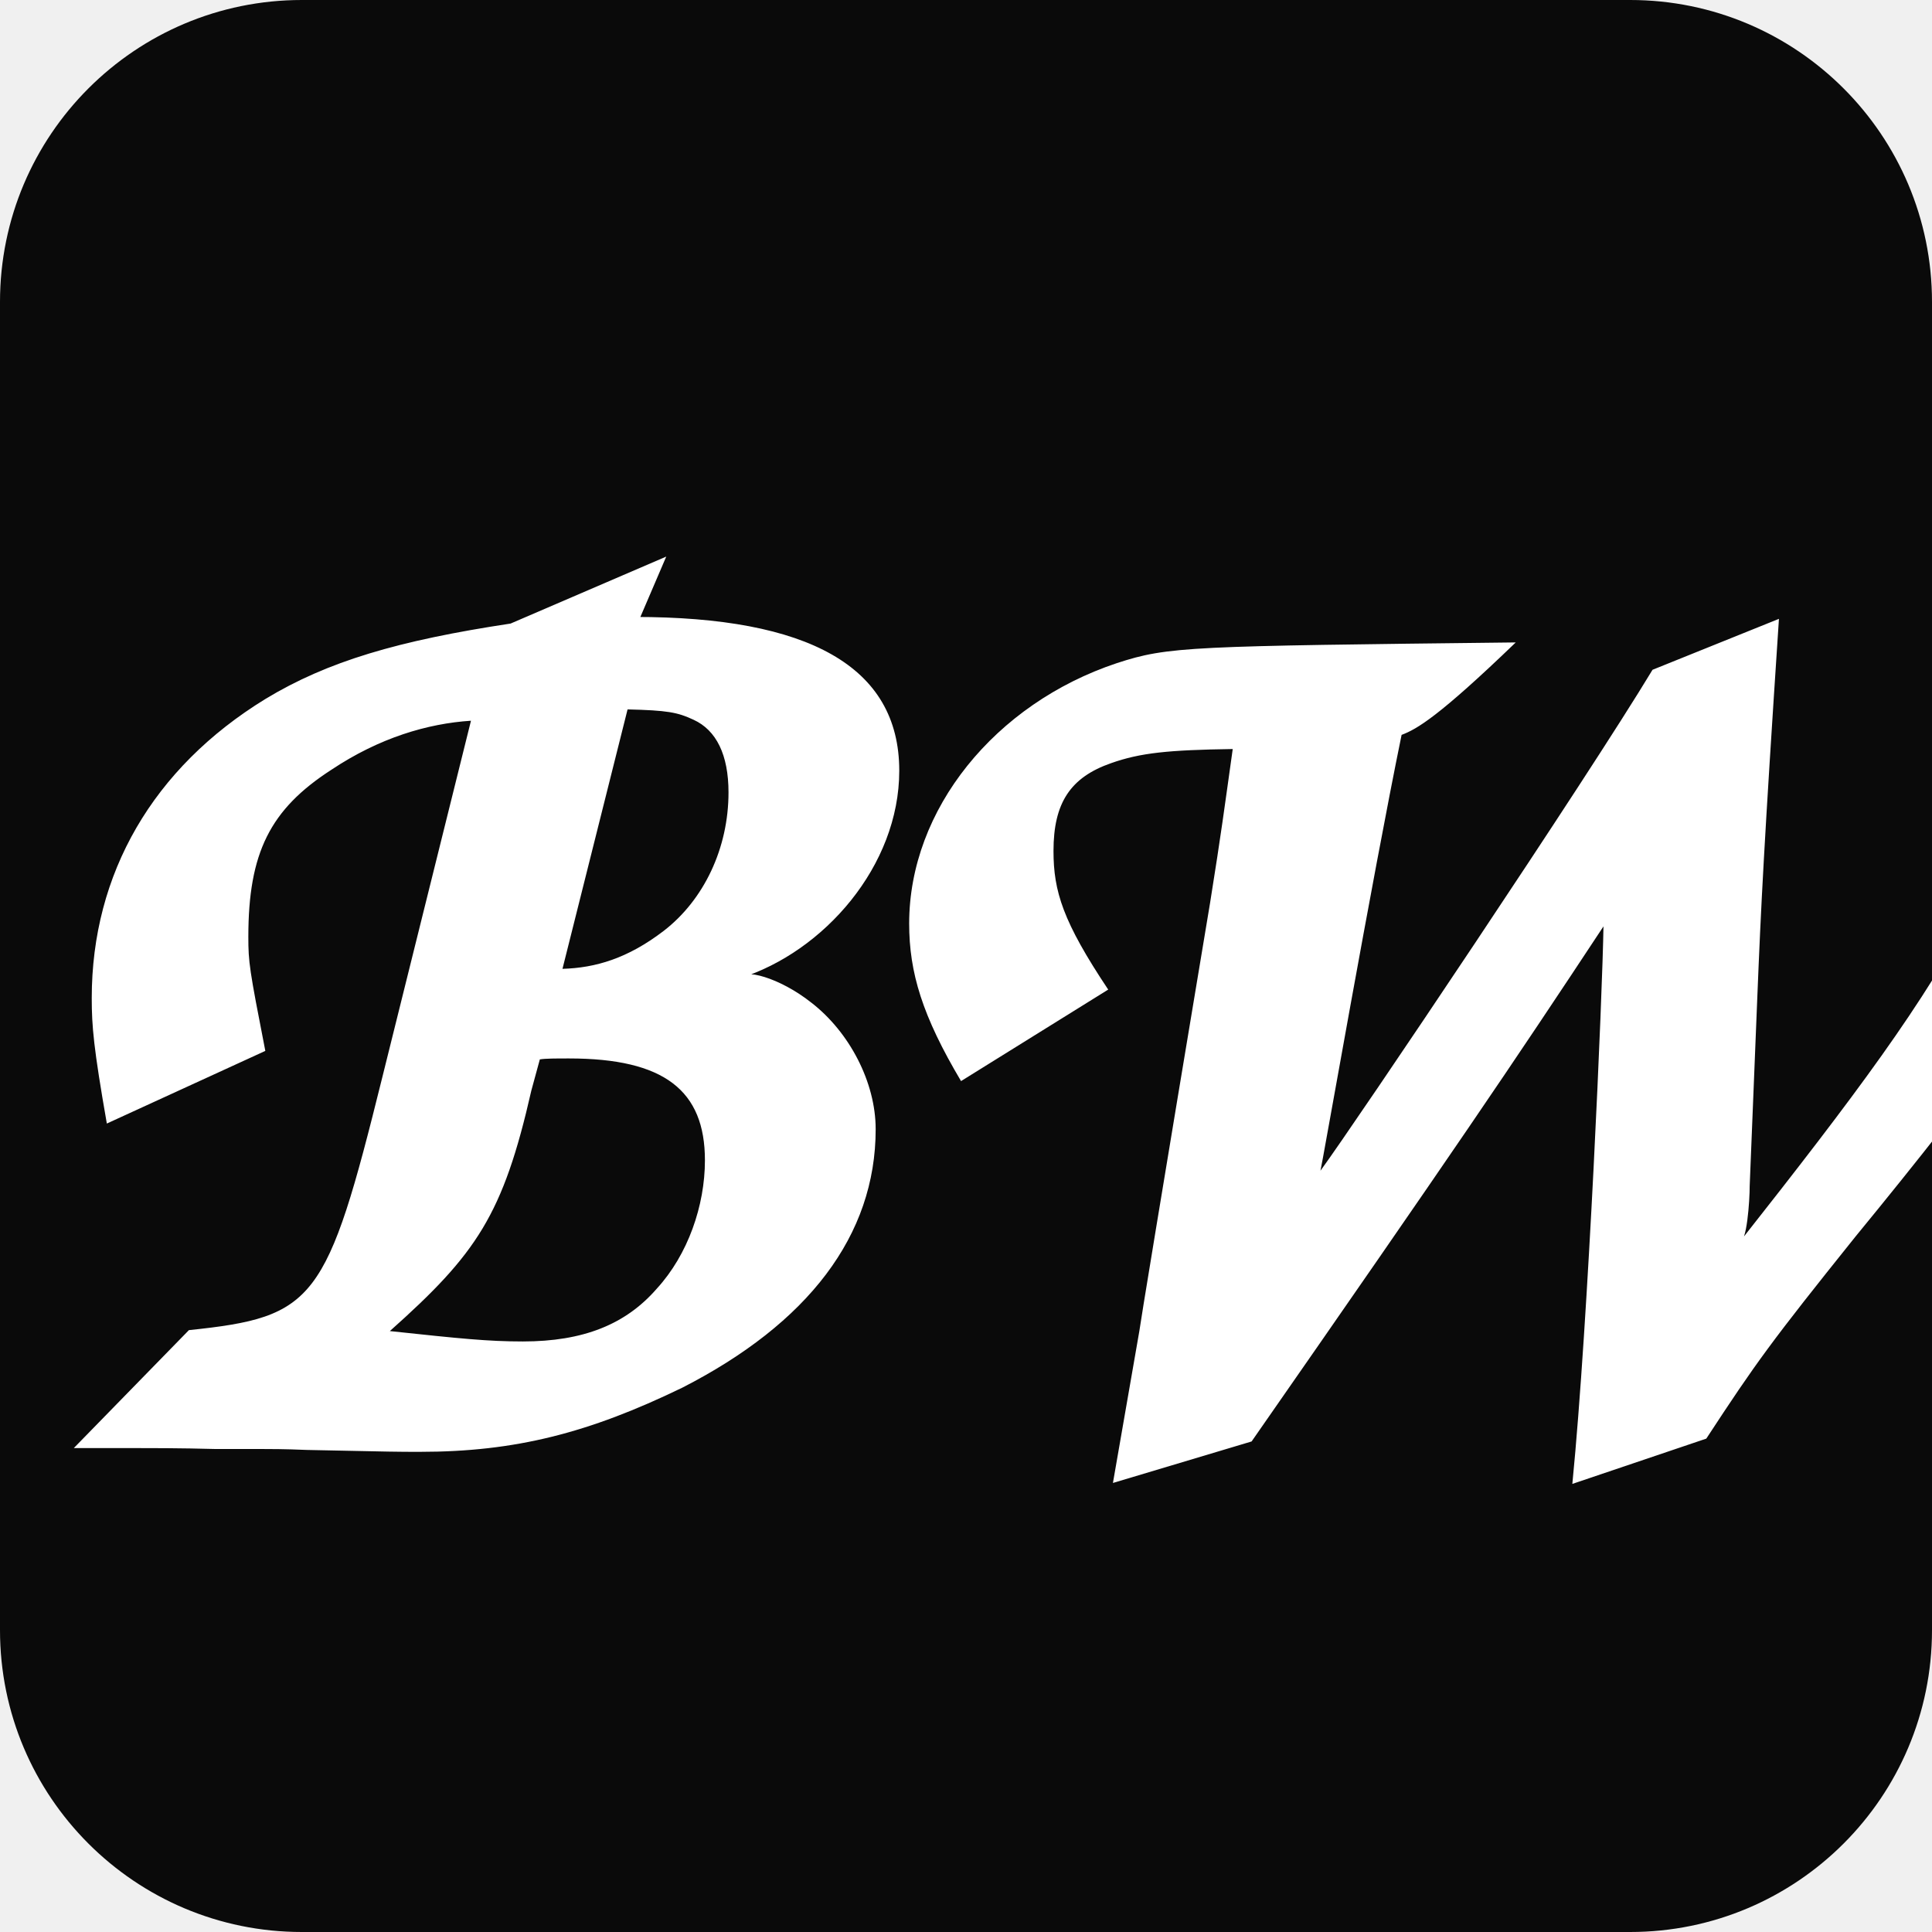
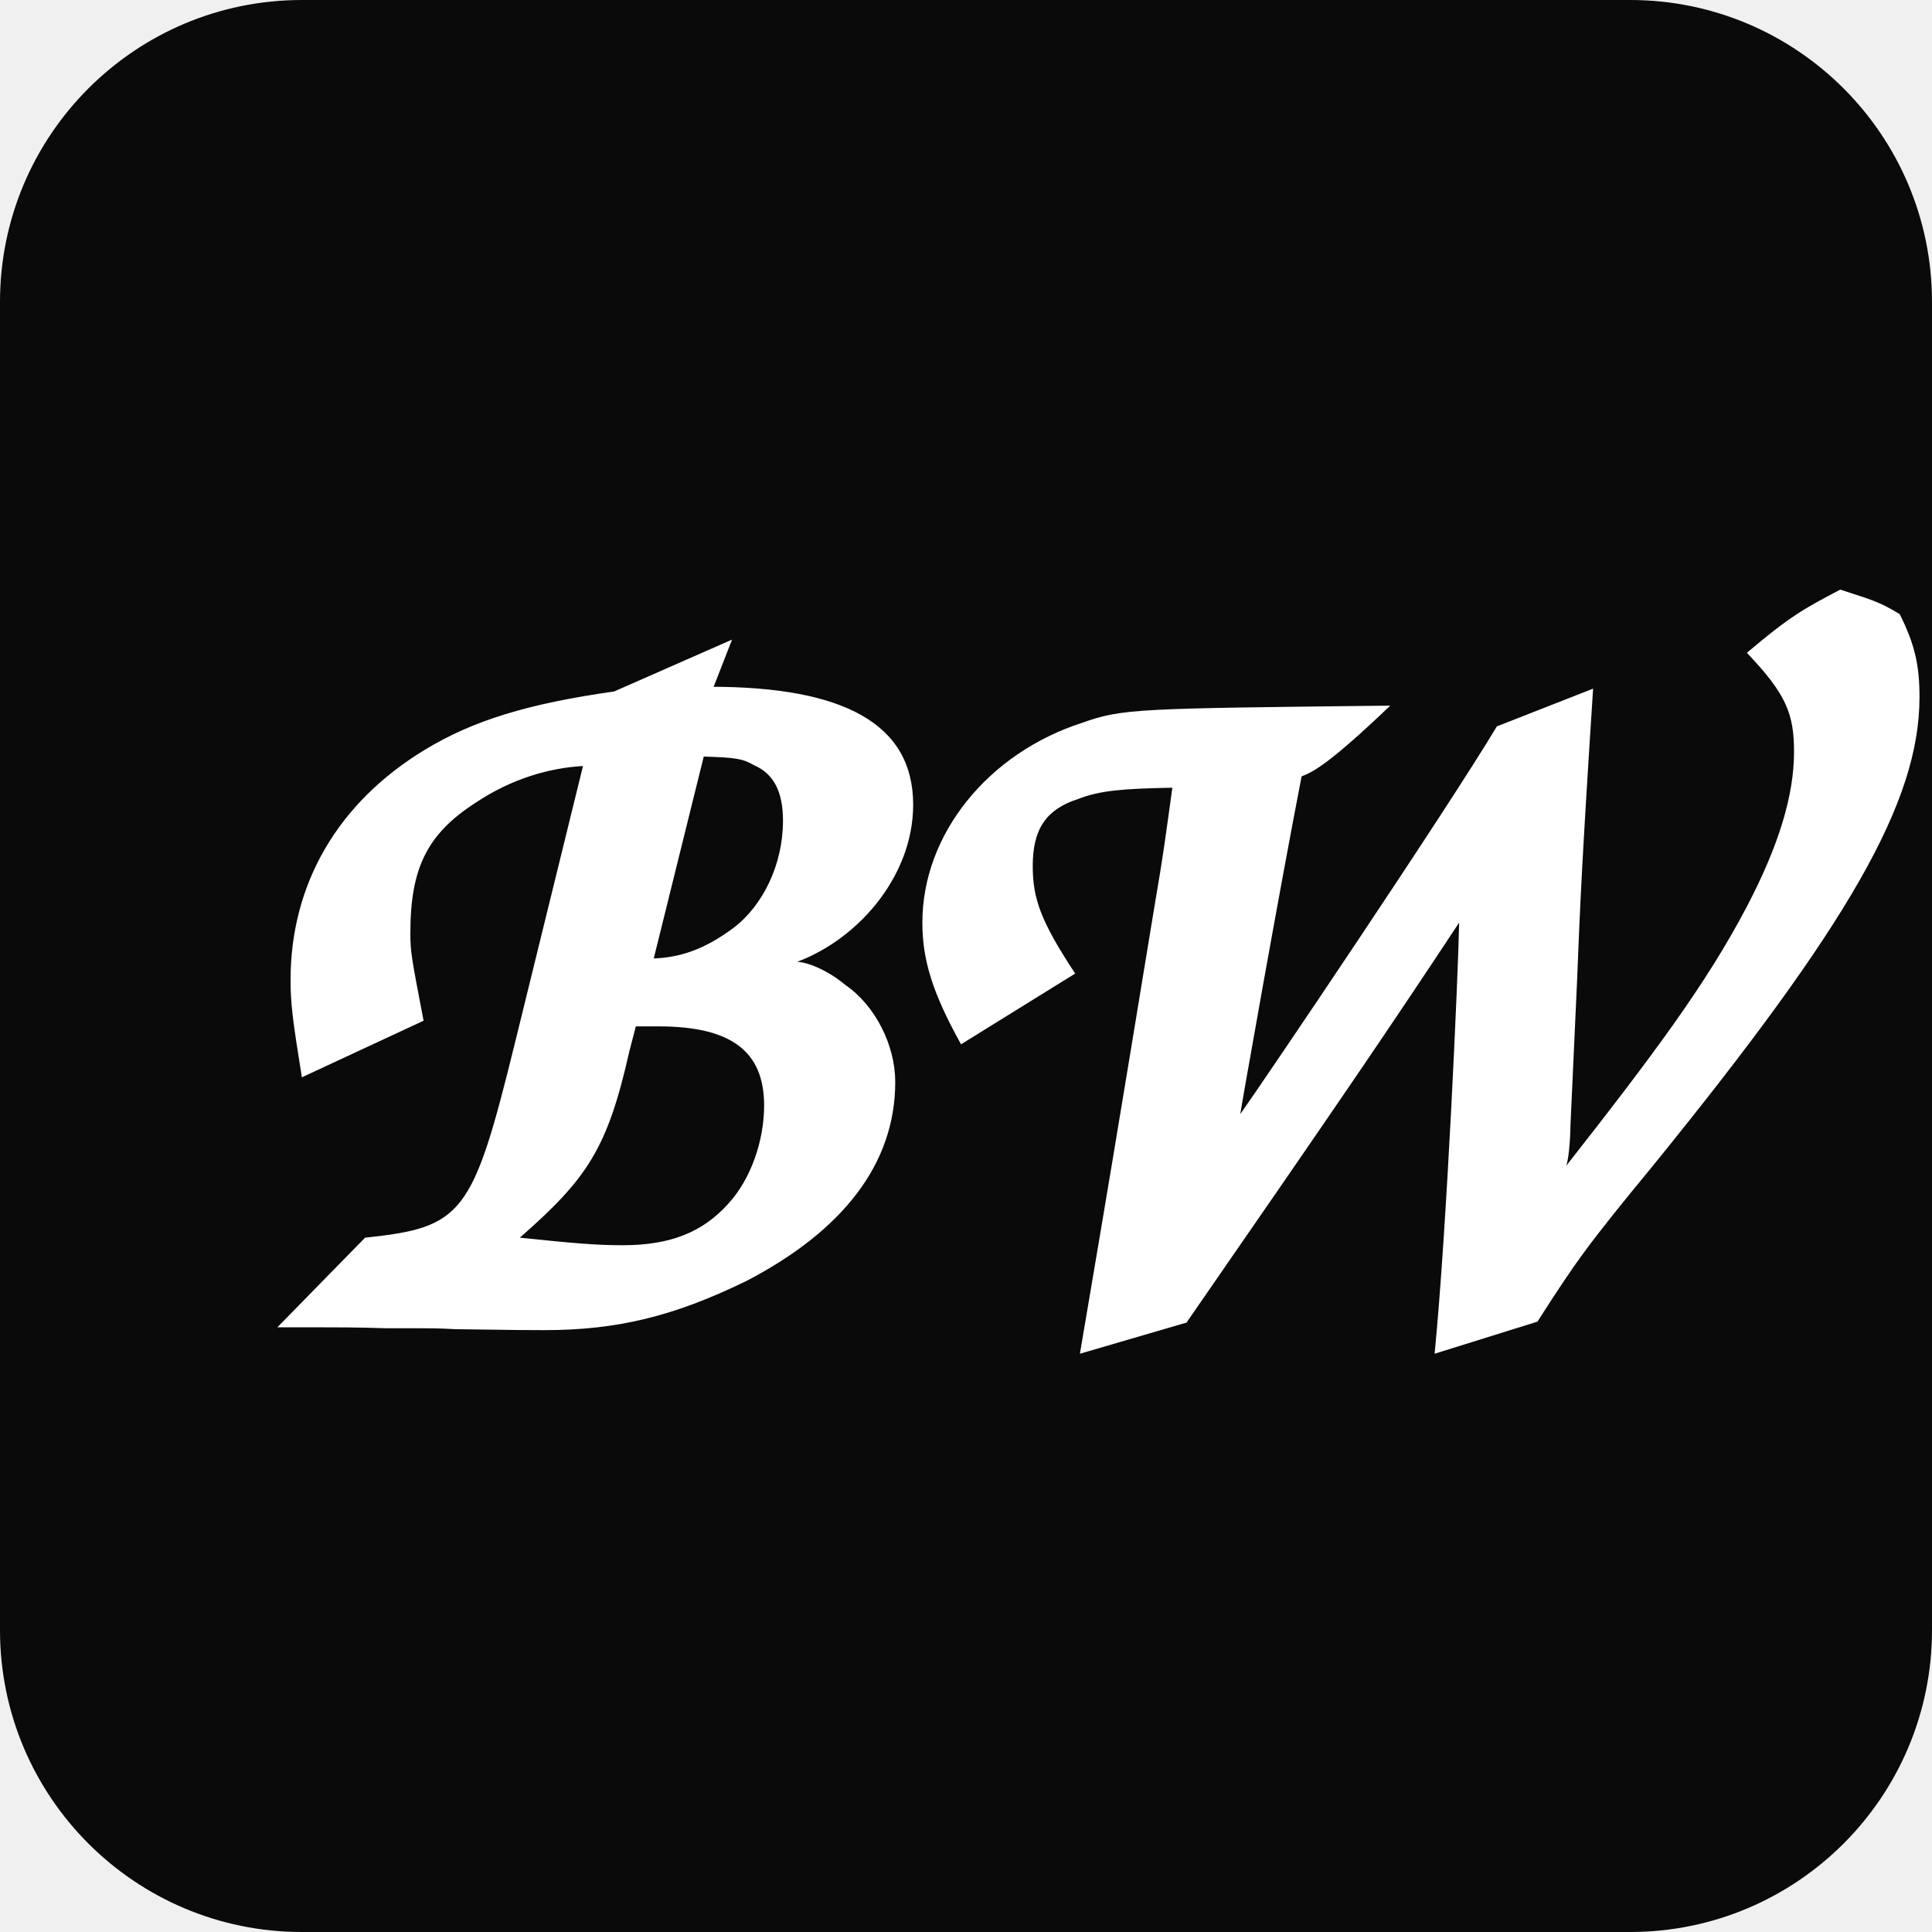
<svg xmlns="http://www.w3.org/2000/svg" viewBox="0 0 32 32" width="32" height="32">
  <rect width="32" height="32" rx="5" fill="#0a0a0a" />
-   <text x="16" y="24" text-anchor="middle" fill="#ffffff" font-family="'Caveat','Apple Chancery','Snell Roundhand','Brush Script MT','Comic Sans MS',cursive" font-weight="700" font-size="22">BW</text>
+   <text x="16" y="22" text-anchor="middle" fill="#ffffff" font-family="'Caveat','Apple Chancery','Snell Roundhand','Brush Script MT','Comic Sans MS',cursive" font-weight="700" font-size="17">BW</text>
</svg>
